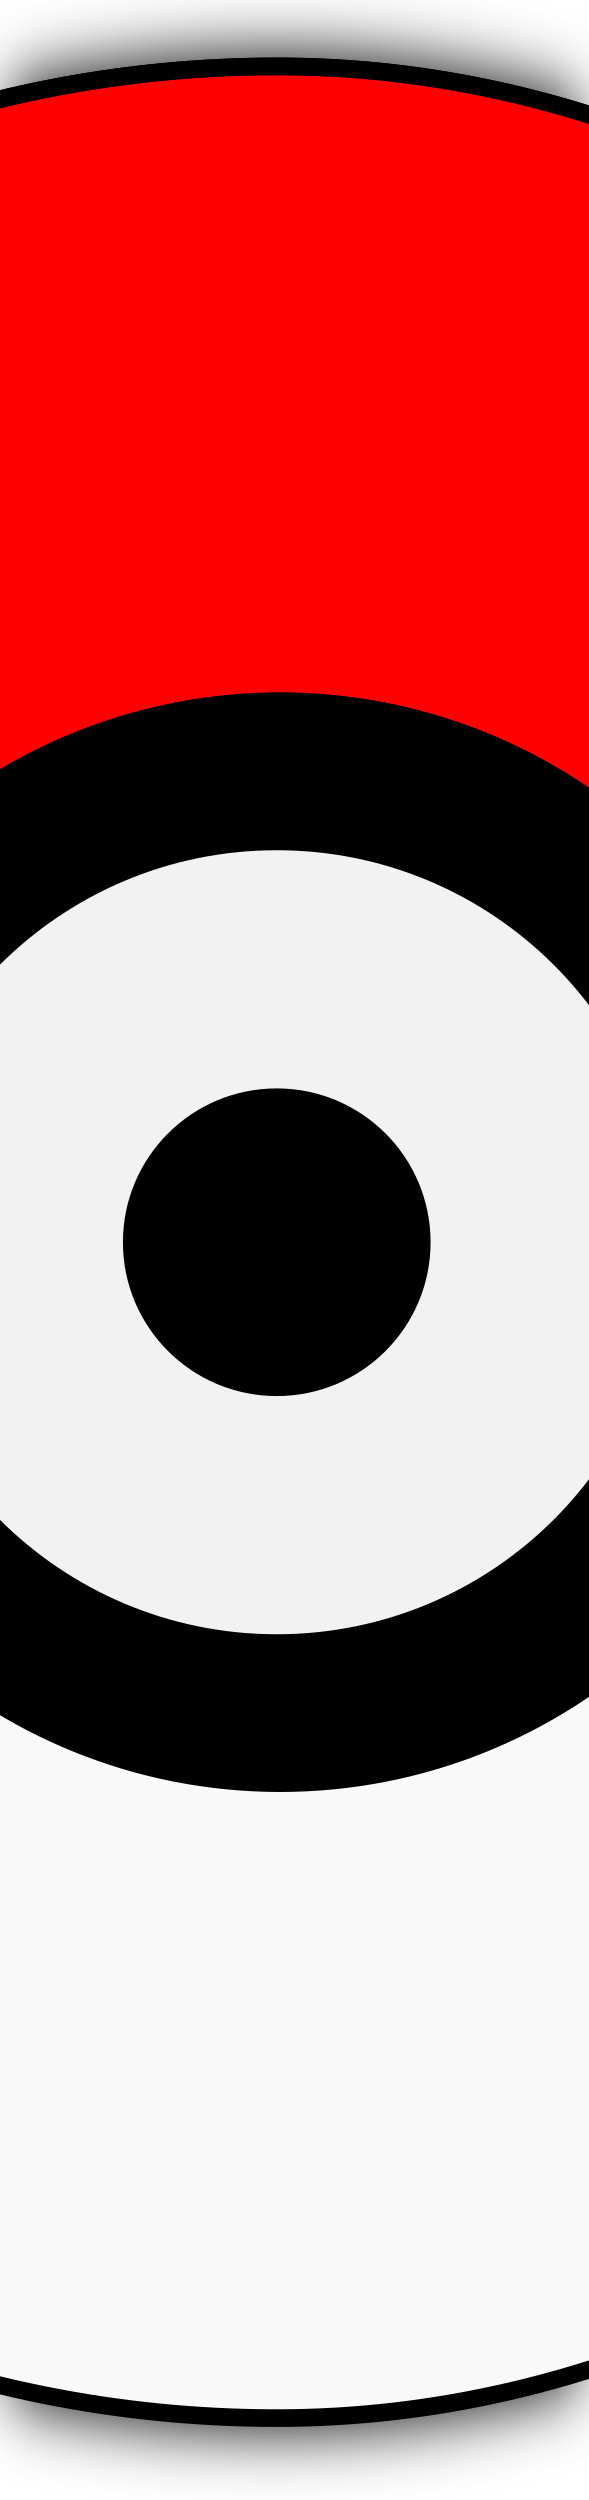
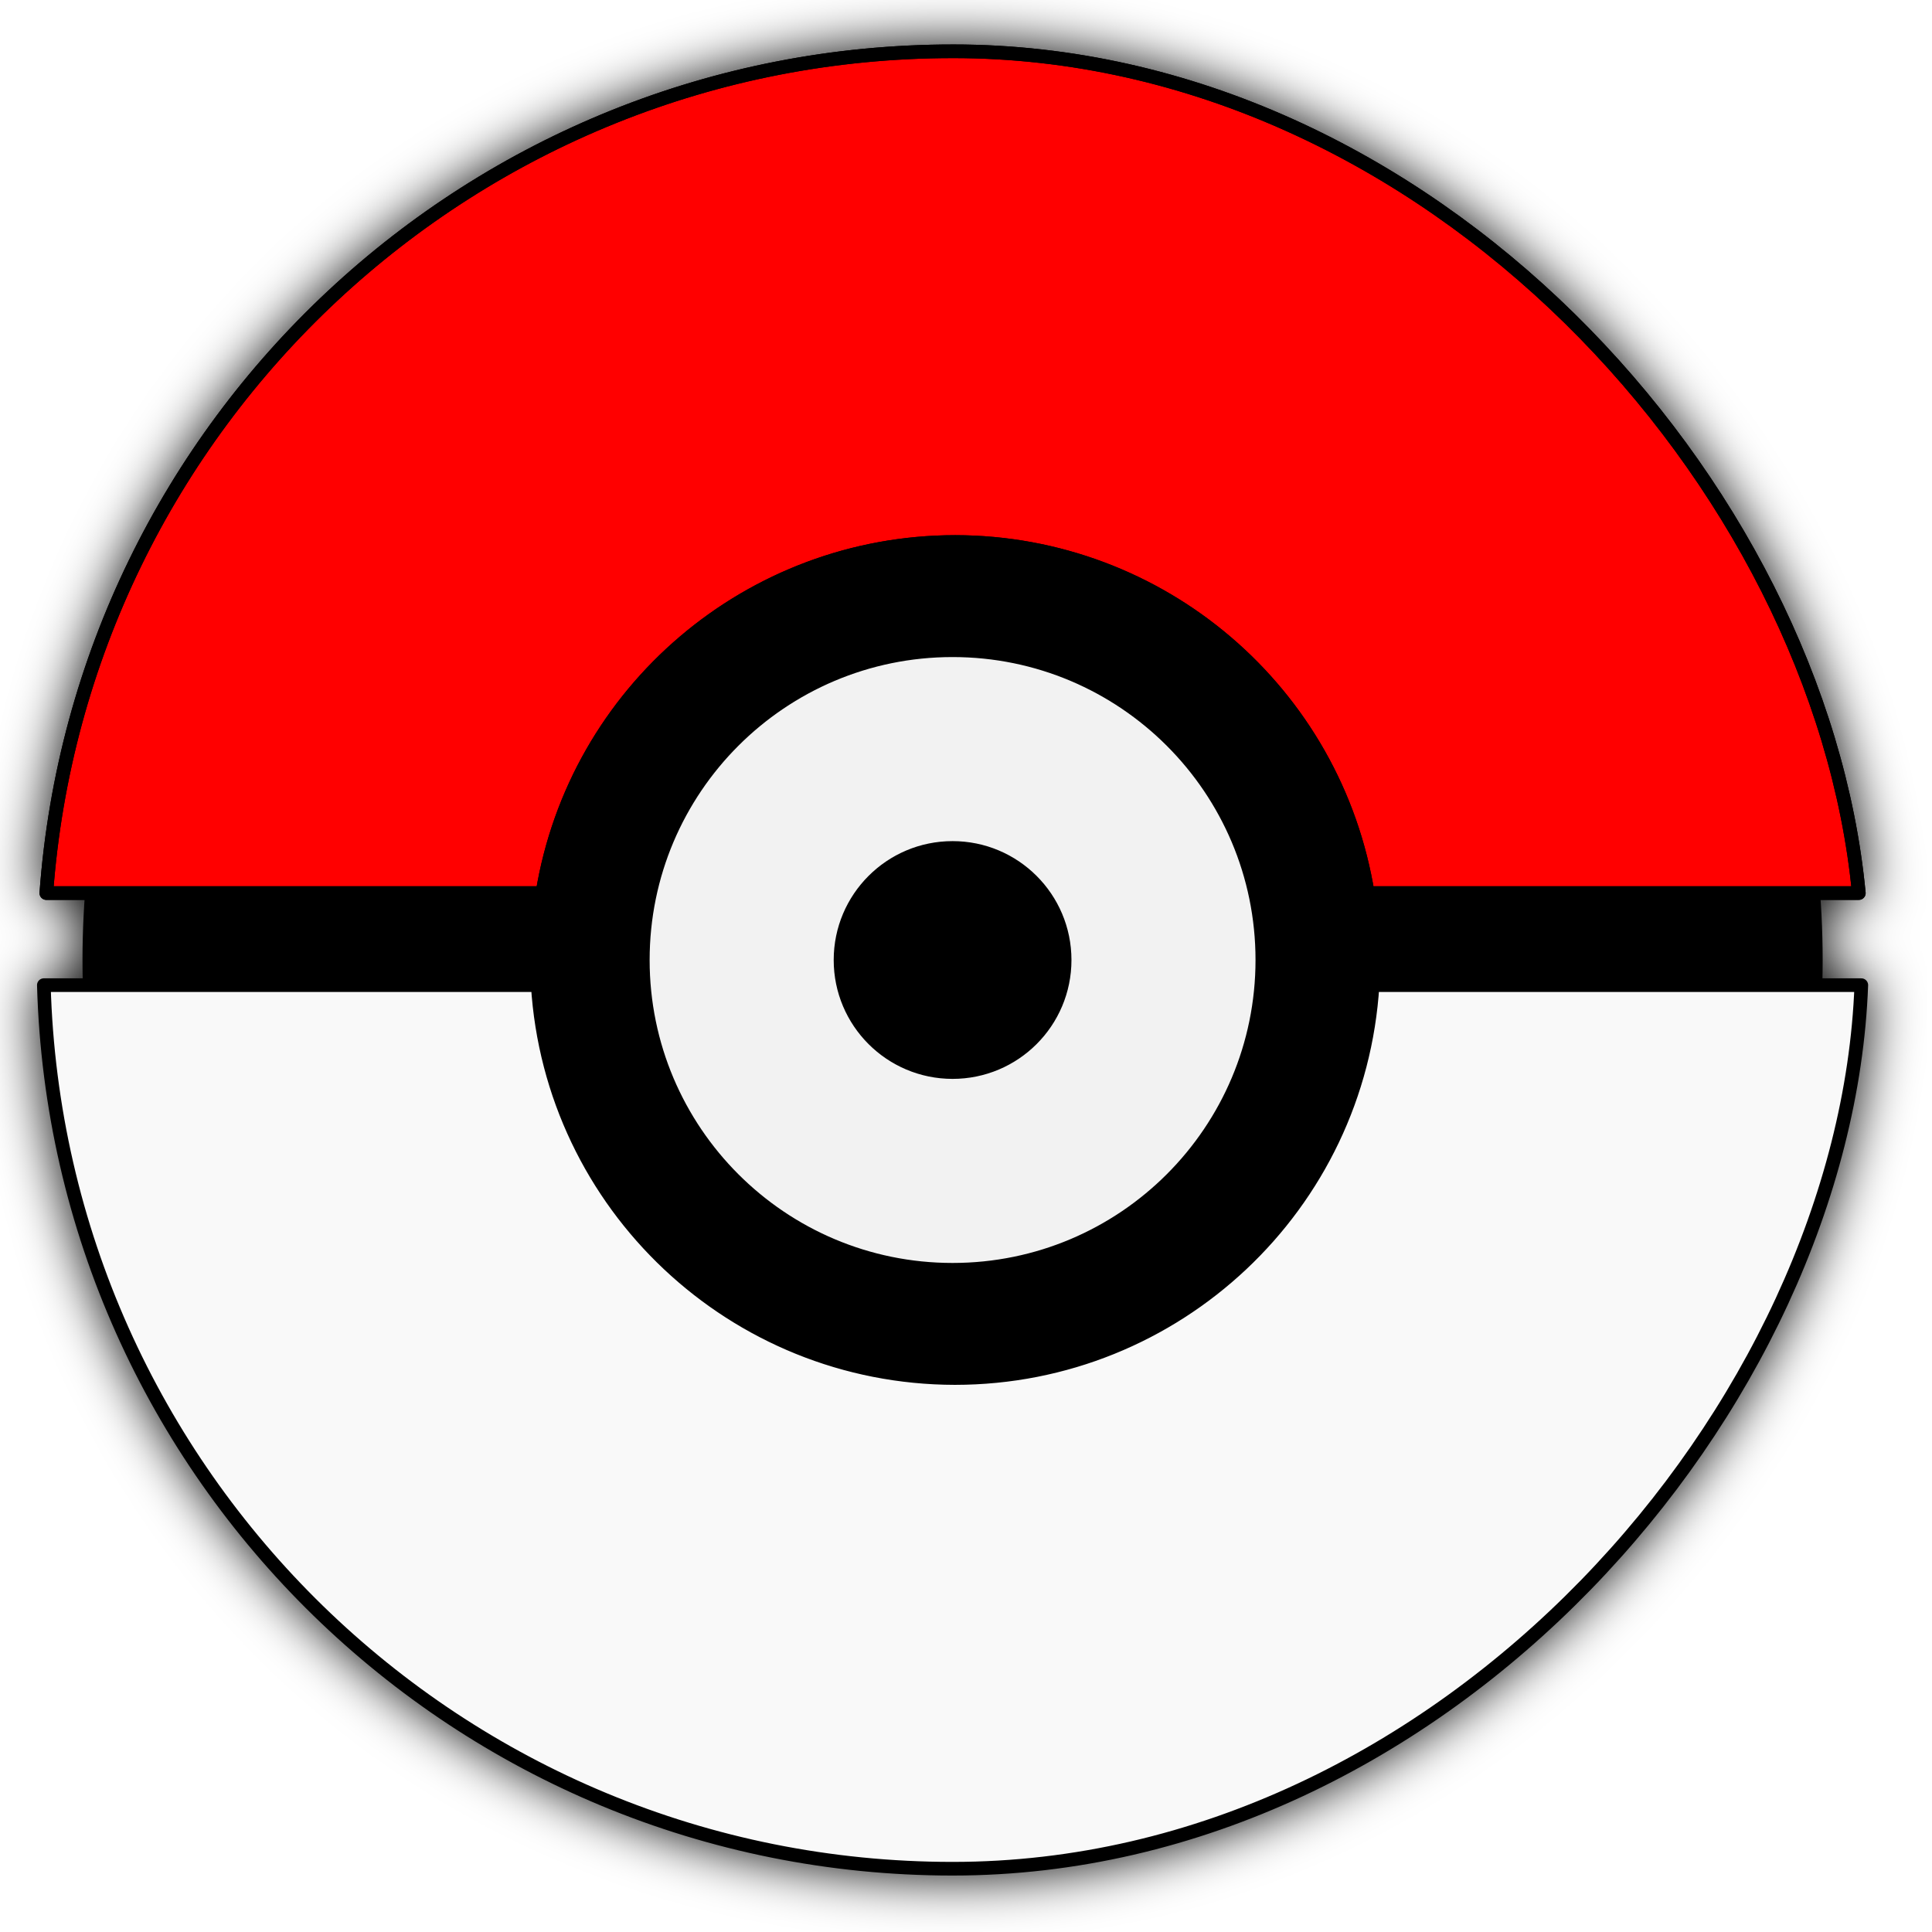
- <svg xmlns="http://www.w3.org/2000/svg" xmlns-dc="http://purl.org/dc/elements/1.1/" xmlns-cc="http://creativecommons.org/ns#" xmlns-rdf="http://www.w3.org/1999/02/22-rdf-syntax-ns#" xmlns-svg="http://www.w3.org/2000/svg" xmlns-xlink="http://www.w3.org/1999/xlink" xmlns-sodipodi="http://sodipodi.sourceforge.net/DTD/sodipodi-0.dtd" xmlns-inkscape="http://www.inkscape.org/namespaces/inkscape" width="1rem" height="1rem" viewBox="325 315 100 425" id="svg2" version="1.1" inkscape-version="0.91 r13725" sodipodi-docname="Pokeball.svg">
+ <svg xmlns="http://www.w3.org/2000/svg" xmlns-dc="http://purl.org/dc/elements/1.1/" xmlns-cc="http://creativecommons.org/ns#" xmlns-rdf="http://www.w3.org/1999/02/22-rdf-syntax-ns#" xmlns-svg="http://www.w3.org/2000/svg" xmlns-xlink="http://www.w3.org/1999/xlink" xmlns-sodipodi="http://sodipodi.sourceforge.net/DTD/sodipodi-0.dtd" xmlns-inkscape="http://www.inkscape.org/namespaces/inkscape" width="10px" height="10px" viewBox="325 315 100 425" id="svg2" version="1.1" inkscape-version="0.91 r13725" sodipodi-docname="Pokeball.svg">
  <defs id="defs4">
    <linearGradient inkscape-collect="always" id="linearGradient4481">
      <stop style="stop-color:#ffffff;stop-opacity:1" offset="0" id="stop4483" />
      <stop style="stop-color:#ff0000;stop-opacity:0;" offset="1" id="stop4485" />
    </linearGradient>
    <linearGradient inkscape-collect="always" xlink-href="#linearGradient4481" id="linearGradient4489" x1="-1500" y1="892.362" x2="-1420" y2="1312.362" gradientUnits="userSpaceOnUse" />
    <filter inkscape-collect="always" style="color-interpolation-filters:sRGB" id="filter4520" x="-0.036" width="1.072" y="-0.036" height="1.072">
      <feGaussianBlur inkscape-collect="always" stdDeviation="5.997" id="feGaussianBlur4522" />
    </filter>
  </defs>
  <sodipodi-namedview id="base" pagecolor="#ffffff" bordercolor="#666666" borderopacity="1.0" inkscape-pageopacity="0.0" inkscape-pageshadow="2" inkscape-zoom="0.495" inkscape-cx="198.822" inkscape-cy="858.842" inkscape-document-units="px" inkscape-current-layer="layer1" showgrid="true">
    <inkscape-grid type="xygrid" id="grid3336" />
  </sodipodi-namedview>
  <g inkscape-label="Layer 1" inkscape-groupmode="layer" id="layer1">
    <g id="g4498" style="fill:#000000;filter:url(#filter4520)" transform="translate(1872.654,-633.8961)">
      <circle r="189.974" cy="1160.077" cx="-1500.607" id="circle4500" style="opacity:1;fill:#000000;fill-opacity:1;stroke:#000000;stroke-width:2.85;stroke-linejoin:round;stroke-miterlimit:4;stroke-dasharray:none;stroke-dashoffset:0;stroke-opacity:1" />
      <path inkscape-connector-curvature="0" id="path4502" d="m -1500.513,960.179 c -105.47,0 -191.864,81.641 -199.451,185.174 l 109.139,0 a 92.058,92.058 0 0 1 90.816,-77.233 92.058,92.058 0 0 1 90.777,77.564 l 0.072,0 0,-0.332 107.91,0 c -8.674,-90.194 -94.566,-185.174 -199.264,-185.174 z" style="opacity:1;fill:#000000;fill-opacity:1;stroke:#000000;stroke-width:3;stroke-linejoin:round;stroke-miterlimit:4;stroke-dasharray:none;stroke-dashoffset:0;stroke-opacity:1" />
      <path inkscape-connector-curvature="0" id="path4504" d="m -1500.607,1091.936 a 68.141,68.141 0 0 0 -68.141,68.141 68.141,68.141 0 0 0 68.141,68.143 68.141,68.141 0 0 0 68.141,-68.143 68.141,68.141 0 0 0 -68.141,-68.141 z m 0,43.49 a 24.651,24.651 0 0 1 24.652,24.65 24.651,24.651 0 0 1 -24.652,24.652 24.651,24.651 0 0 1 -24.65,-24.652 24.651,24.651 0 0 1 24.65,-24.65 z" style="opacity:1;fill:#000000;fill-opacity:1;stroke:#000000;stroke-width:3;stroke-linejoin:round;stroke-miterlimit:4;stroke-dasharray:none;stroke-dashoffset:0;stroke-opacity:1" />
      <path inkscape-connector-curvature="0" id="path4506" d="m -1700.507,1165.607 c 2.982,107.853 91.345,194.369 199.918,194.369 108.264,0 196.424,-101.561 199.883,-194.369 l -107.517,0 a 92.058,92.058 0 0 1 -91.861,86.428 92.058,92.058 0 0 1 -91.775,-86.428 l -108.647,0 z" style="opacity:1;fill:#000000;fill-opacity:1;stroke:#000000;stroke-width:3;stroke-linejoin:round;stroke-miterlimit:4;stroke-dasharray:none;stroke-dashoffset:0;stroke-opacity:1" />
      <path style="opacity:1;fill:#000000;fill-opacity:1;stroke:#000000;stroke-width:3;stroke-linejoin:round;stroke-miterlimit:4;stroke-dasharray:none;stroke-dashoffset:0;stroke-opacity:1" d="m -1500.513,960.179 c -105.47,0 -191.864,81.641 -199.451,185.174 l 109.139,0 a 92.058,92.058 0 0 1 90.816,-77.233 92.058,92.058 0 0 1 90.777,77.564 l 0.072,0 0,-0.332 107.91,0 c -8.674,-90.194 -94.566,-185.174 -199.264,-185.174 z" id="path4508" inkscape-connector-curvature="0" />
    </g>
    <g id="g4491" transform="translate(1872.654,-633.8961)">
      <circle style="opacity:1;fill:#000000;fill-opacity:1;stroke:#000000;stroke-width:2.85;stroke-linejoin:round;stroke-miterlimit:4;stroke-dasharray:none;stroke-dashoffset:0;stroke-opacity:1" id="circle4275" cx="-1500.607" cy="1160.077" r="189.974" />
      <path style="opacity:1;fill:#ff0000;fill-opacity:1;stroke:#000000;stroke-width:3;stroke-linejoin:round;stroke-miterlimit:4;stroke-dasharray:none;stroke-dashoffset:0;stroke-opacity:1" d="m -1500.513,960.179 c -105.47,0 -191.864,81.641 -199.451,185.174 l 109.139,0 a 92.058,92.058 0 0 1 90.816,-77.233 92.058,92.058 0 0 1 90.777,77.564 l 0.072,0 0,-0.332 107.91,0 c -8.674,-90.194 -94.566,-185.174 -199.264,-185.174 z" id="path4277" inkscape-connector-curvature="0" />
      <path style="opacity:1;fill:#f2f2f2;fill-opacity:1;stroke:#000000;stroke-width:3;stroke-linejoin:round;stroke-miterlimit:4;stroke-dasharray:none;stroke-dashoffset:0;stroke-opacity:1" d="m -1500.607,1091.936 a 68.141,68.141 0 0 0 -68.141,68.141 68.141,68.141 0 0 0 68.141,68.143 68.141,68.141 0 0 0 68.141,-68.143 68.141,68.141 0 0 0 -68.141,-68.141 z m 0,43.49 a 24.651,24.651 0 0 1 24.652,24.65 24.651,24.651 0 0 1 -24.652,24.652 24.651,24.651 0 0 1 -24.65,-24.652 24.651,24.651 0 0 1 24.65,-24.65 z" id="path4279" inkscape-connector-curvature="0" />
      <path style="opacity:1;fill:#f9f9f9;fill-opacity:1;stroke:#000000;stroke-width:3;stroke-linejoin:round;stroke-miterlimit:4;stroke-dasharray:none;stroke-dashoffset:0;stroke-opacity:1" d="m -1700.507,1165.607 c 2.982,107.853 91.345,194.369 199.918,194.369 108.264,0 196.424,-101.561 199.883,-194.369 l -107.517,0 a 92.058,92.058 0 0 1 -91.861,86.428 92.058,92.058 0 0 1 -91.775,-86.428 l -108.647,0 z" id="path4281" inkscape-connector-curvature="0" />
      <path inkscape-connector-curvature="0" id="path4479" d="m -1500.513,960.179 c -105.47,0 -191.864,81.641 -199.451,185.174 l 109.139,0 a 92.058,92.058 0 0 1 90.816,-77.233 92.058,92.058 0 0 1 90.777,77.564 l 0.072,0 0,-0.332 107.91,0 c -8.674,-90.194 -94.566,-185.174 -199.264,-185.174 z" style="opacity:1;fill:url(#linearGradient4489);fill-opacity:1;stroke:#000000;stroke-width:3;stroke-linejoin:round;stroke-miterlimit:4;stroke-dasharray:none;stroke-dashoffset:0;stroke-opacity:1" />
    </g>
  </g>
</svg>
